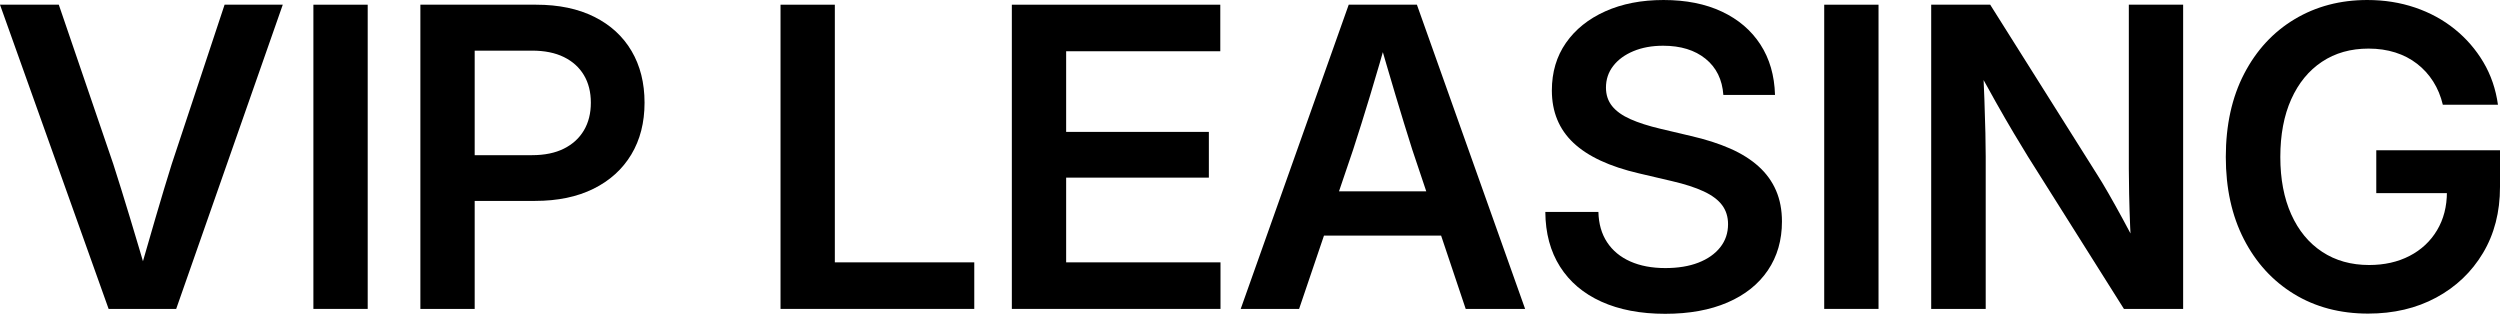
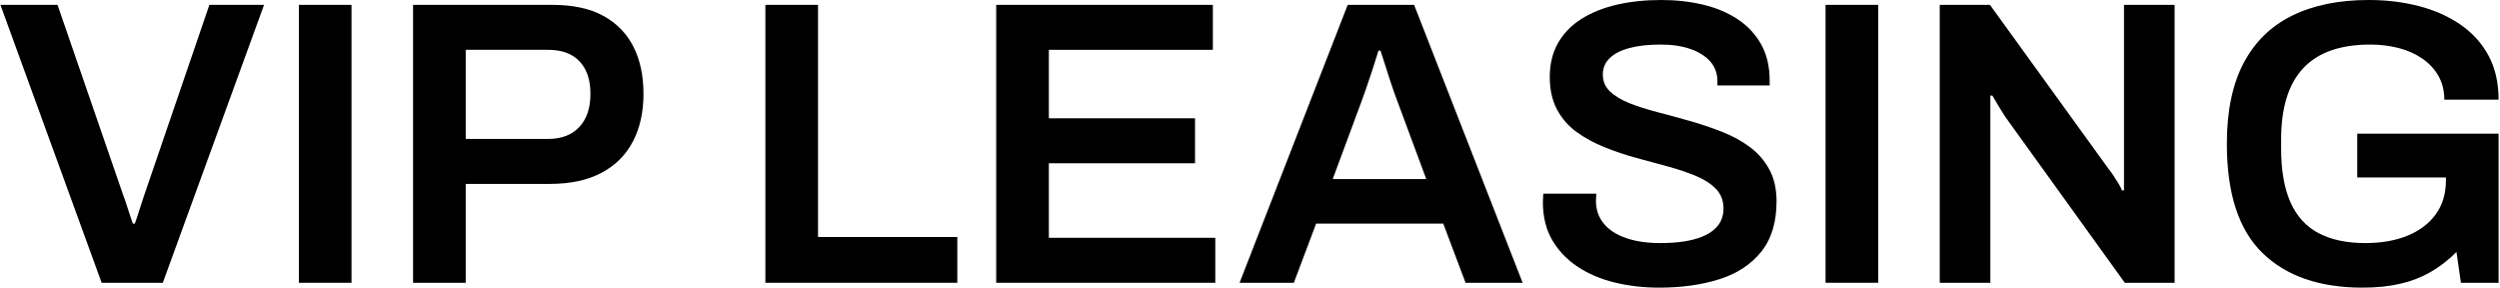
- <svg xmlns="http://www.w3.org/2000/svg" viewBox="21.0 -1513.0 12245.0 1537.0" width="956" height="120" role="img" aria-label="VIP LEASING">
+ <svg xmlns="http://www.w3.org/2000/svg" viewBox="10.0 -698.0 6169.0 710.0" width="1043" height="120" role="img" aria-label="VIP LEASING">
  <g transform="scale(1,-1)" fill="#000">
-     <path d="M553.0 0.0 21.0 1490.0H309.0L576.0 709.0Q613.0 594.0 657.5 447.0Q702.0 300.0 757.0 112.0H686.0Q740.0 300.0 783.0 447.0Q826.0 594.0 862.0 709.0L1121.0 1490.0H1406.0L884.0 0.0Z" />
-     <path d="M1822.0 1490.0V0.0H1556.0V1490.0Z" />
-     <path d="M2080.0 0.0V1490.0H2647.0Q2813.0 1490.0 2932.0 1430.5Q3051.0 1371.0 3114.5 1263.0Q3178.0 1155.0 3178.0 1010.0Q3178.0 864.0 3113.0 756.0Q3048.0 648.0 2928.0 588.5Q2808.0 529.0 2642.0 529.0H2233.0V753.0H2627.0Q2719.0 753.0 2783.0 785.0Q2847.0 817.0 2881.0 874.5Q2915.0 932.0 2915.0 1010.0Q2915.0 1088.0 2881.0 1145.0Q2847.0 1202.0 2783.0 1233.5Q2719.0 1265.0 2627.0 1265.0H2346.0V0.0Z" />
-     <path d="M3844.0 0.0V1490.0H4110.0V228.0H4793.0V0.0Z" />
-     <path d="M4977.0 0.0V1490.0H5998.0V1262.0H5243.0V867.0H5942.0V643.0H5243.0V228.0H5999.0V0.0Z" />
-     <path d="M6098.0 0.0 6627.0 1490.0H6961.0L7491.0 0.0H7200.0L6938.0 781.0Q6899.0 904.0 6856.5 1046.0Q6814.0 1188.0 6759.0 1379.0H6829.0Q6775.0 1188.0 6732.0 1046.0Q6689.0 904.0 6649.0 781.0L6384.0 0.0ZM6411.0 359.0V576.0H7179.0V359.0Z" />
-     <path d="M8177.0 -24.0Q7996.0 -24.0 7864.5 35.5Q7733.0 95.0 7662.0 207.0Q7591.0 319.0 7590.0 475.0H7850.0Q7852.0 388.0 7892.5 326.5Q7933.0 265.0 8006.0 232.5Q8079.0 200.0 8178.0 200.0Q8271.0 200.0 8339.5 226.5Q8408.0 253.0 8446.5 301.5Q8485.0 350.0 8485.0 415.0Q8485.0 469.0 8456.0 508.0Q8427.0 547.0 8366.0 575.5Q8305.0 604.0 8210.0 626.0L8048.0 664.0Q7833.0 714.0 7727.5 813.5Q7622.0 913.0 7622.0 1070.0Q7622.0 1204.0 7691.0 1303.0Q7760.0 1402.0 7883.5 1457.5Q8007.0 1513.0 8169.0 1513.0Q8334.0 1513.0 8455.0 1456.0Q8576.0 1399.0 8643.5 1295.0Q8711.0 1191.0 8715.0 1048.0H8462.0Q8454.0 1161.0 8375.0 1225.0Q8296.0 1289.0 8167.0 1289.0Q8085.0 1289.0 8021.5 1262.5Q7958.0 1236.0 7922.5 1190.0Q7887.0 1144.0 7887.0 1084.0Q7887.0 1031.0 7917.0 993.5Q7947.0 956.0 8006.5 929.5Q8066.0 903.0 8155.0 882.0L8303.0 847.0Q8412.0 822.0 8495.0 785.5Q8578.0 749.0 8634.5 698.0Q8691.0 647.0 8720.0 580.0Q8749.0 513.0 8749.0 428.0Q8749.0 291.0 8680.0 189.0Q8611.0 87.0 8482.5 31.5Q8354.0 -24.0 8177.0 -24.0Z" />
-     <path d="M9222.0 1490.0V0.0H8956.0V1490.0Z" />
-     <path d="M9480.0 0.0V1490.0H9769.0L10291.0 661.0Q10315.0 624.0 10348.5 565.5Q10382.0 507.0 10419.0 439.0Q10456.0 371.0 10491.0 302.0L10462.0 252.0Q10458.0 319.0 10454.5 403.0Q10451.0 487.0 10449.5 563.5Q10448.0 640.0 10448.0 685.0V1490.0H10714.0V0.0H10424.0L9954.0 746.0Q9925.0 793.0 9885.0 860.0Q9845.0 927.0 9796.0 1014.0Q9747.0 1101.0 9690.0 1205.0L9731.0 1235.0Q9737.0 1124.0 9740.5 1028.5Q9744.0 933.0 9745.5 861.0Q9747.0 789.0 9747.0 747.0V0.0Z" />
-     <path d="M11620.0 -23.0Q11414.0 -23.0 11257.0 73.0Q11100.0 169.0 11011.5 341.5Q10923.0 514.0 10923.0 744.0Q10923.0 979.0 11013.0 1152.0Q11103.0 1325.0 11260.0 1419.0Q11417.0 1513.0 11616.0 1513.0Q11741.0 1513.0 11850.0 1476.0Q11959.0 1439.0 12044.0 1370.5Q12129.0 1302.0 12184.5 1208.5Q12240.0 1115.0 12256.0 1000.0H11986.0Q11971.0 1063.0 11939.0 1113.5Q11907.0 1164.0 11860.0 1200.5Q11813.0 1237.0 11753.0 1256.0Q11693.0 1275.0 11622.0 1275.0Q11491.0 1275.0 11394.0 1210.5Q11297.0 1146.0 11243.5 1027.0Q11190.0 908.0 11190.0 744.0Q11190.0 582.0 11243.5 463.0Q11297.0 344.0 11395.0 279.5Q11493.0 215.0 11625.0 215.0Q11737.0 215.0 11823.0 259.5Q11909.0 304.0 11957.5 385.0Q12006.0 466.0 12006.0 573.0L12073.0 567.0H11660.0V777.0H12266.0V597.0Q12266.0 413.0 12182.5 273.5Q12099.0 134.0 11953.5 55.5Q11808.0 -23.0 11620.0 -23.0Z" />
+     <path d="M260.0 0.0 10.0 686.0H151.0L314.0 214.0Q318.0 204.0 322.0 191.0Q326.0 178.0 330.0 166.5Q334.0 155.0 337.0 146.0H342.0Q345.0 154.0 348.5 165.0Q352.0 176.0 356.0 188.5Q360.0 201.0 364.0 213.0L526.0 686.0H661.0L411.0 0.0Z" />
+     <path d="M747.0 0.0V686.0H877.0V0.0Z" />
+     <path d="M1029.0 0.0V686.0H1373.0Q1449.0 686.0 1498.5 659.0Q1548.0 632.0 1573.0 583.0Q1598.0 534.0 1598.0 466.0Q1598.0 399.0 1572.0 349.0Q1546.0 299.0 1494.5 271.5Q1443.0 244.0 1366.0 244.0H1159.0V0.0ZM1159.0 355.0H1362.0Q1412.0 355.0 1439.5 384.5Q1467.0 414.0 1467.0 466.0Q1467.0 501.0 1455.0 525.0Q1443.0 549.0 1420.0 562.0Q1397.0 575.0 1362.0 575.0H1159.0Z" />
+     <path d="M1899.0 0.0V686.0H2029.0V113.0H2373.0V0.0Z" />
+     <path d="M2469.0 0.0V686.0H3004.0V575.0H2599.0V406.0H2960.0V295.0H2599.0V111.0H3010.0V0.0Z" />
+     <path d="M3070.0 0.0 3337.0 686.0H3501.0L3769.0 0.0H3628.0L3573.0 146.0H3259.0L3204.0 0.0ZM3300.0 256.0H3531.0L3462.0 442.0Q3458.0 452.0 3452.5 467.5Q3447.0 483.0 3441.0 501.5Q3435.0 520.0 3429.0 539.0Q3423.0 558.0 3418.0 573.0H3413.0Q3407.0 553.0 3398.5 527.0Q3390.0 501.0 3382.0 478.0Q3374.0 455.0 3369.0 442.0Z" />
+     <path d="M4106.0 -12.0Q4049.0 -12.0 3997.0 0.5Q3945.0 13.0 3905.0 39.5Q3865.0 66.0 3842.0 105.5Q3819.0 145.0 3819.0 199.0Q3819.0 205.0 3819.5 211.0Q3820.0 217.0 3820.0 220.0H3951.0Q3951.0 218.0 3950.5 212.5Q3950.0 207.0 3950.0 203.0Q3950.0 170.0 3969.0 146.5Q3988.0 123.0 4024.0 110.5Q4060.0 98.0 4109.0 98.0Q4142.0 98.0 4167.5 102.0Q4193.0 106.0 4211.5 113.5Q4230.0 121.0 4242.0 131.5Q4254.0 142.0 4259.5 155.0Q4265.0 168.0 4265.0 183.0Q4265.0 212.0 4247.0 231.0Q4229.0 250.0 4198.5 263.0Q4168.0 276.0 4129.5 286.5Q4091.0 297.0 4050.5 308.0Q4010.0 319.0 3971.5 334.5Q3933.0 350.0 3902.5 372.0Q3872.0 394.0 3854.0 427.5Q3836.0 461.0 3836.0 508.0Q3836.0 556.0 3856.5 592.0Q3877.0 628.0 3914.5 651.5Q3952.0 675.0 4002.0 686.5Q4052.0 698.0 4111.0 698.0Q4166.0 698.0 4214.5 686.5Q4263.0 675.0 4300.0 650.5Q4337.0 626.0 4358.0 588.5Q4379.0 551.0 4379.0 499.0V487.0H4250.0V497.0Q4250.0 526.0 4232.5 546.0Q4215.0 566.0 4183.5 577.0Q4152.0 588.0 4110.0 588.0Q4065.0 588.0 4033.0 579.5Q4001.0 571.0 3984.0 554.5Q3967.0 538.0 3967.0 514.0Q3967.0 489.0 3985.0 472.0Q4003.0 455.0 4033.5 443.0Q4064.0 431.0 4102.5 421.0Q4141.0 411.0 4181.5 399.5Q4222.0 388.0 4260.5 373.0Q4299.0 358.0 4329.5 335.5Q4360.0 313.0 4378.0 280.0Q4396.0 247.0 4396.0 201.0Q4396.0 124.0 4358.5 77.0Q4321.0 30.0 4255.5 9.0Q4190.0 -12.0 4106.0 -12.0Z" />
+     <path d="M4517.0 0.0V686.0H4647.0V0.0Z" />
+     <path d="M4799.0 0.0V686.0H4923.0L5216.0 281.0Q5221.0 275.0 5228.0 264.5Q5235.0 254.0 5241.0 244.0Q5247.0 234.0 5249.0 228.0H5254.0Q5254.0 242.0 5254.0 255.0Q5254.0 268.0 5254.0 281.0V686.0H5379.0V0.0H5256.0L4962.0 408.0Q4954.0 420.0 4943.5 437.5Q4933.0 455.0 4929.0 462.0H4924.0Q4924.0 449.0 4924.0 435.5Q4924.0 422.0 4924.0 408.0V0.0Z" />
+     <path d="M5843.0 -12.0Q5684.0 -12.0 5596.0 73.5Q5508.0 159.0 5508.0 343.0Q5508.0 464.0 5549.5 542.5Q5591.0 621.0 5669.5 659.5Q5748.0 698.0 5858.0 698.0Q5924.0 698.0 5982.0 683.0Q6040.0 668.0 6084.5 637.5Q6129.0 607.0 6154.0 561.0Q6179.0 515.0 6179.0 452.0H6045.0Q6045.0 485.0 6030.5 510.5Q6016.0 536.0 5990.5 553.5Q5965.0 571.0 5932.0 579.5Q5899.0 588.0 5862.0 588.0Q5807.0 588.0 5765.5 573.5Q5724.0 559.0 5696.5 529.5Q5669.0 500.0 5655.5 456.0Q5642.0 412.0 5642.0 353.0V332.0Q5642.0 251.0 5665.0 199.0Q5688.0 147.0 5734.5 122.5Q5781.0 98.0 5850.0 98.0Q5909.0 98.0 5953.5 116.0Q5998.0 134.0 6023.5 168.5Q6049.0 203.0 6049.0 253.0V260.0H5830.0V368.0H6179.0V0.0H6086.0L6075.0 76.0Q6045.0 46.0 6011.0 26.5Q5977.0 7.0 5936.0 -2.5Q5895.0 -12.0 5843.0 -12.0Z" />
  </g>
</svg>
